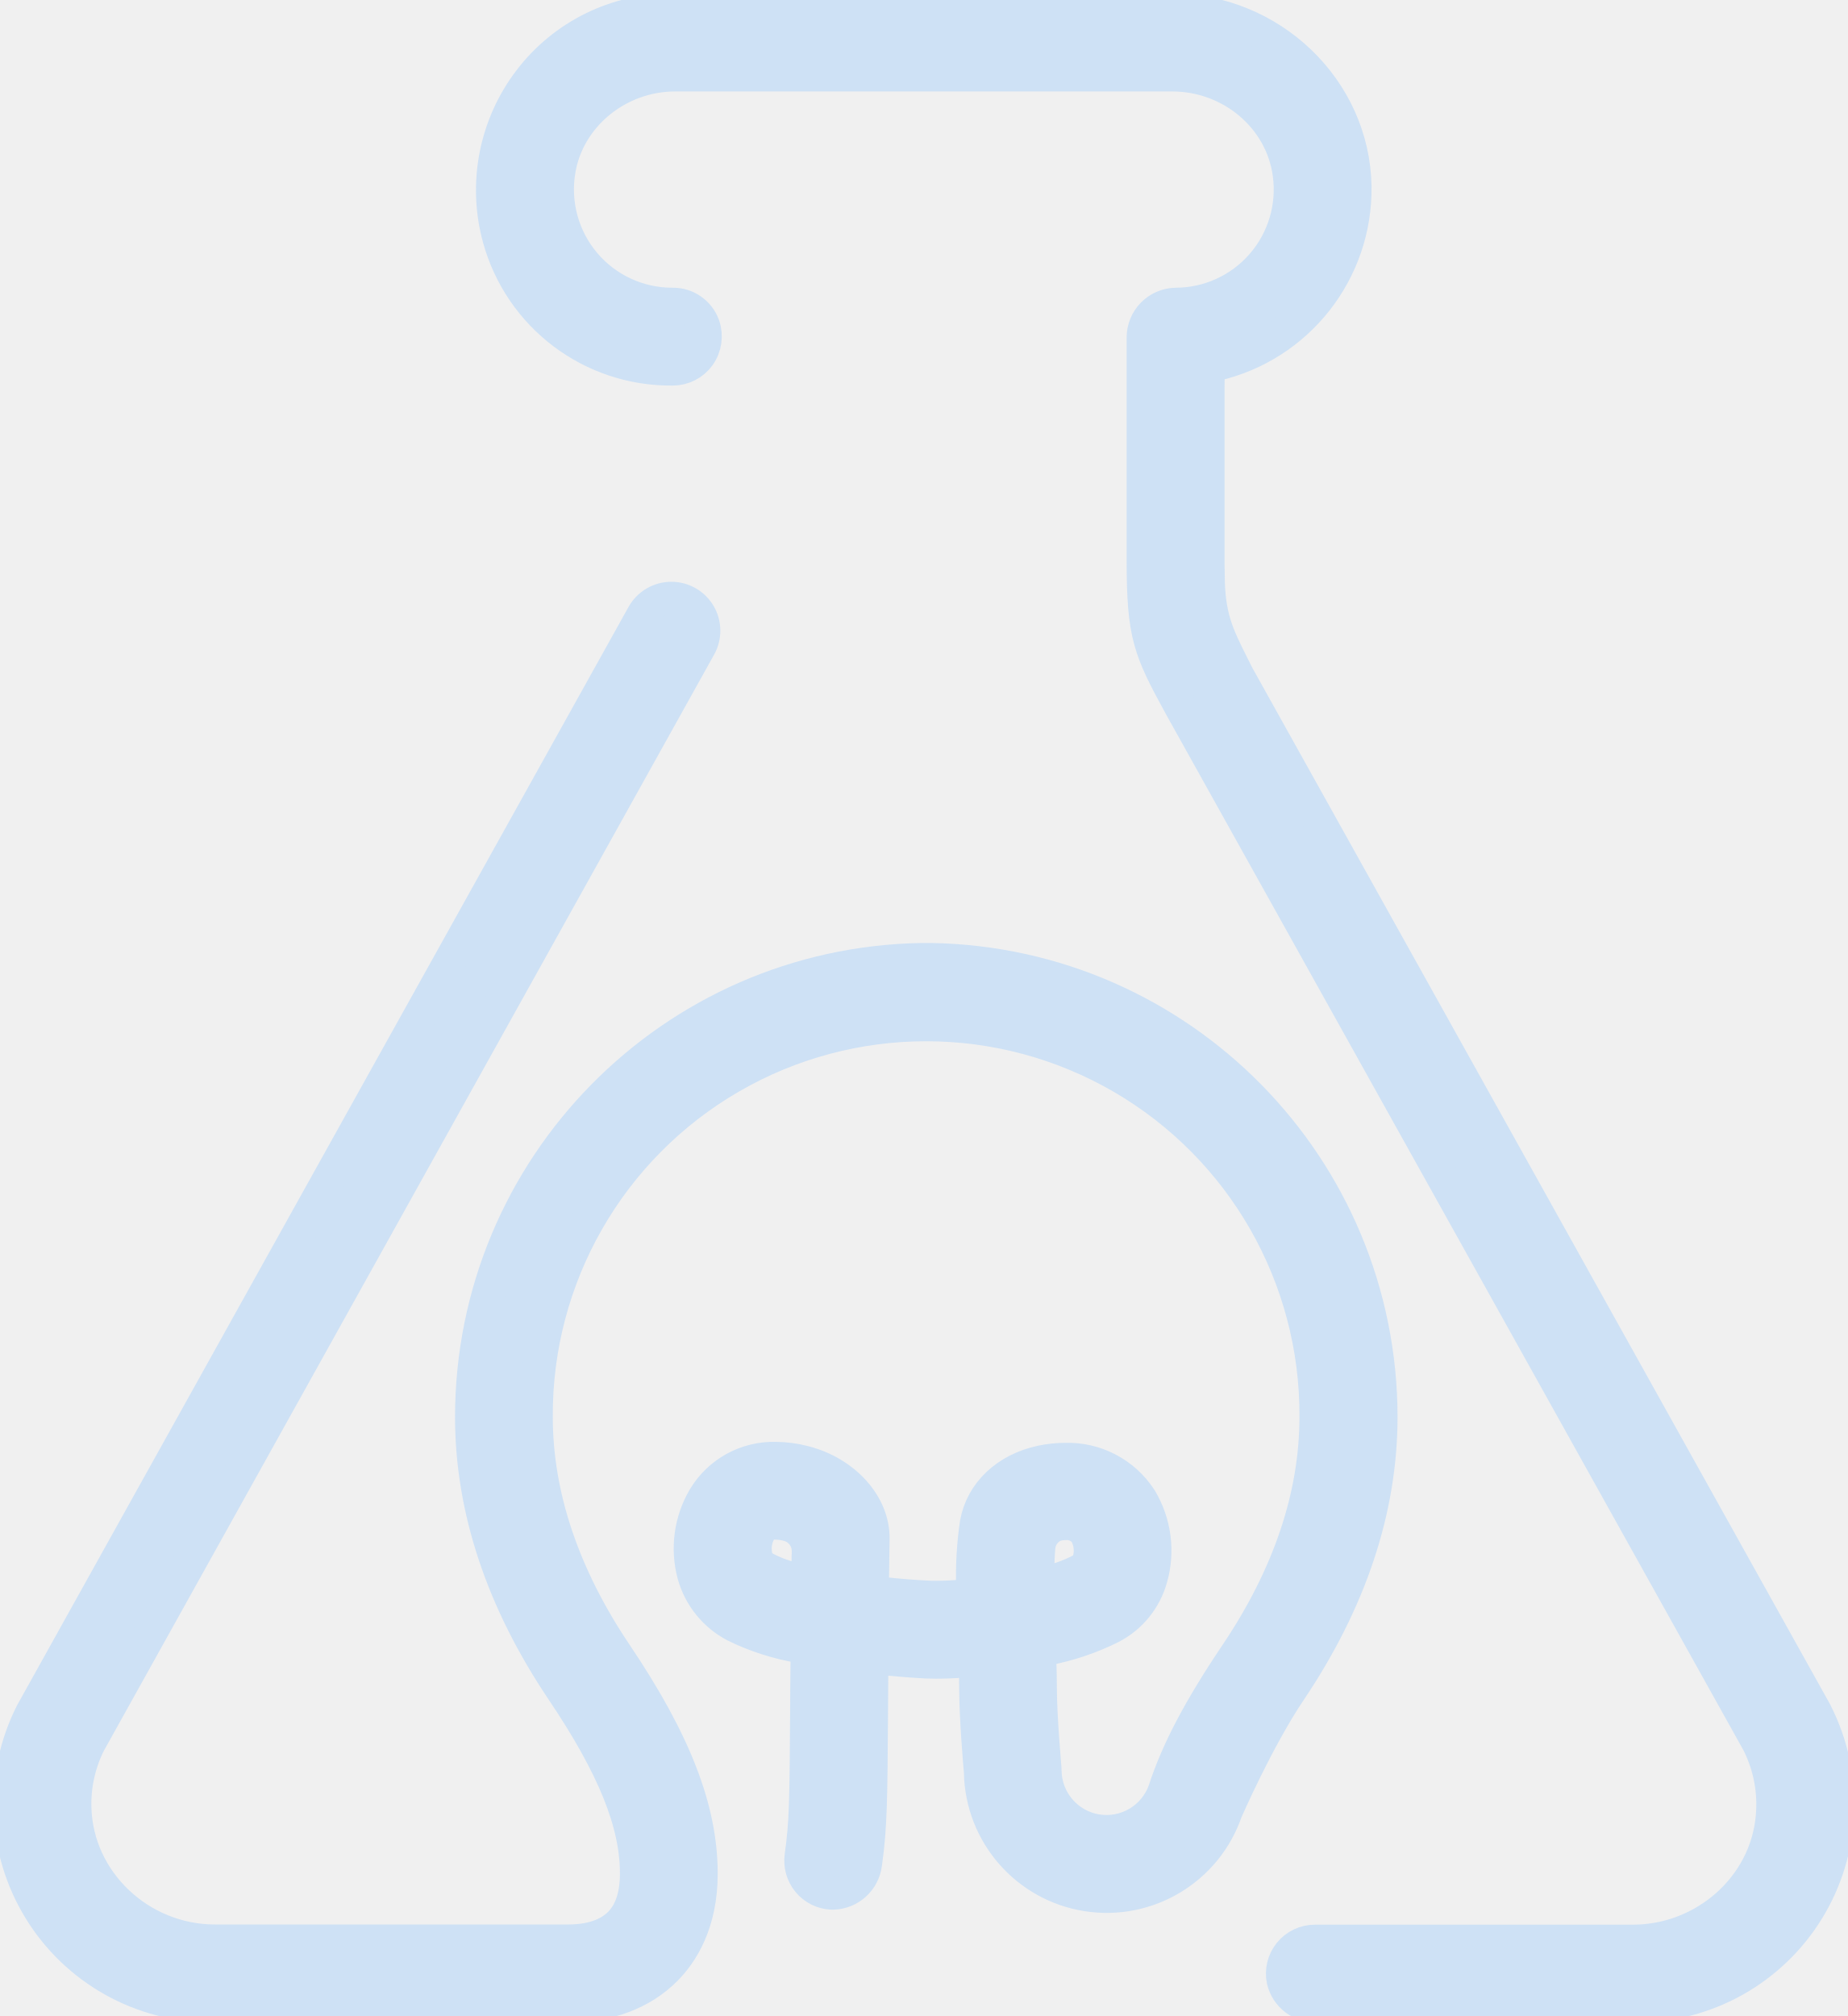
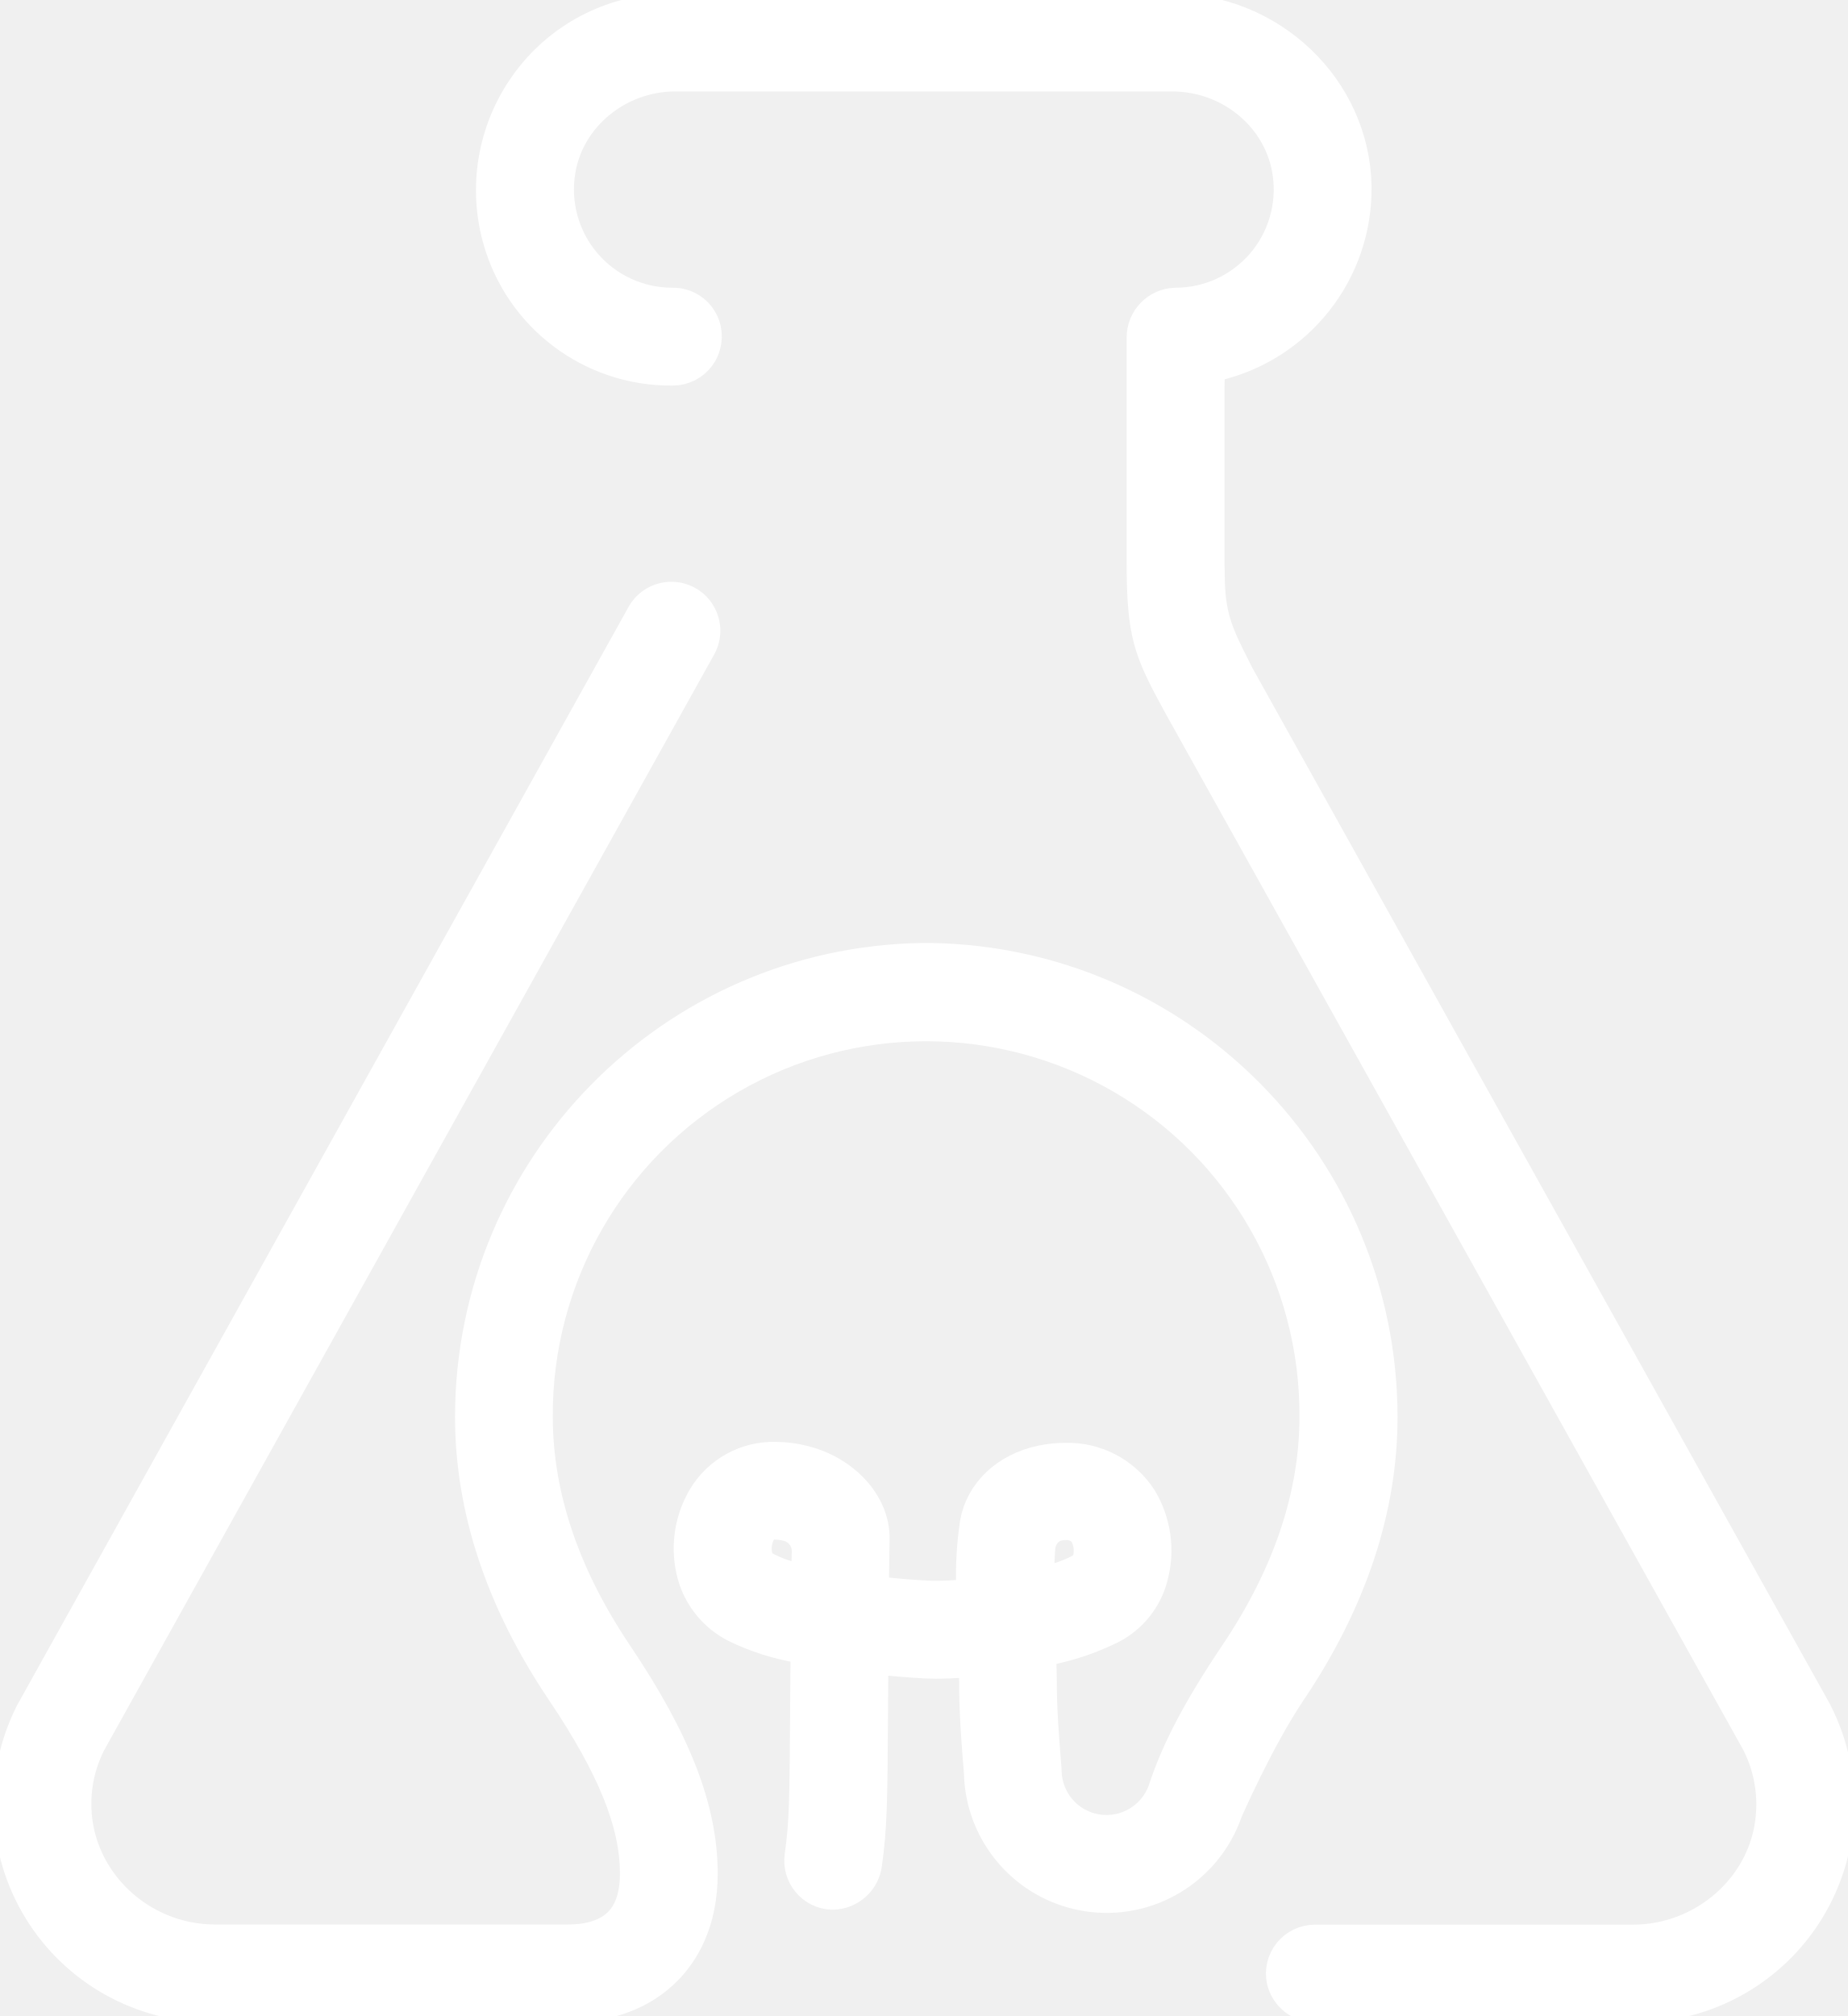
<svg xmlns="http://www.w3.org/2000/svg" width="280.67" height="306.19" viewBox="0 0 280.67 306.19">
  <g id="ideenlabor-logo-bildmarke-weiss" transform="translate(-104.77 1.48)">
-     <path id="Pfad_16" data-name="Pfad 16" d="M380.52,258.48,292.81,101.15c-.3-.6-.55-1.11-.8-1.59-2.31-4.61-3.7-7.39-3.7-13.82,0-.21,0-.42-.01-.63,0-.25-.02-.49-.02-.74V57.36l.02-1.55c0-.74,0-1.66,1.06-1.9a27.4,27.4,0,0,0,21.25-27.09C310.35,12.04,297.8.02,282.63.02H206.86a27.129,27.129,0,0,0-21.62,10.66,27.517,27.517,0,0,0-4.69,24,27.064,27.064,0,0,0,26.34,19.9h.08a4.951,4.951,0,0,0,4-2.04,5.012,5.012,0,0,0,.66-4.58,4.9,4.9,0,0,0-4.69-3.24h-.08a17.426,17.426,0,0,1-17.17-20.3c1.35-8.27,8.93-14.51,17.64-14.51h75.5c8.94,0,16.57,6.43,17.75,14.95a17.418,17.418,0,0,1-17.24,19.86,5.06,5.06,0,0,0-4.93,5.09V83.68c0,11.34.98,13.53,5.59,21.98l87.83,157.55a20.743,20.743,0,0,1,2.13,11.35c-.95,10.53-10.25,18.78-21.17,18.78H304.5a4.935,4.935,0,0,0-4.83,5.94,5.088,5.088,0,0,0,5.11,3.93H353.3a30.655,30.655,0,0,0,27.32-44.53l-.09-.17Z" fill="#cee1f5" stroke="#cee1f5" stroke-width="5" />
-     <path id="Pfad_17" data-name="Pfad 17" d="M314.56,213.71a69.56,69.56,0,0,0-68.37-69.47h-1.38a69.559,69.559,0,0,0-68.42,69.47c0,13.97,4.65,27.95,13.81,41.57,7.75,11.52,11.22,20.07,11.24,27.73.01,3.38-.84,5.95-2.53,7.65-2.18,2.19-5.44,2.65-7.78,2.65H137.42c-11.4,0-20.93-9.03-21.26-20.13a20.537,20.537,0,0,1,2.19-9.95L211.07,96.71a4.935,4.935,0,0,0-4.32-7.33,4.942,4.942,0,0,0-4.32,2.54L109.68,258.5c-.03.05-.06.11-.09.16a30.655,30.655,0,0,0,27.32,44.53h54.2c6.04,0,11.15-1.92,14.77-5.55,2.48-2.49,5.44-7.05,5.41-14.65-.03-9.73-4.02-19.98-12.92-33.21-8.05-11.96-12.13-24.09-12.13-36.06a59.211,59.211,0,1,1,118.42,0c0,11.97-4.08,24.1-12.13,36.06-5.55,8.25-8.91,14.62-10.88,20.67a9.324,9.324,0,0,1-18.12-2.99,3.391,3.391,0,0,0-.02-.45c0-.07-.69-7.55-.7-12.12,0-1.26-.03-2.7-.09-4.54l-.04-1.13,1.1-.24a38.129,38.129,0,0,0,9.79-3.31,12.076,12.076,0,0,0,6.07-7.51,15.234,15.234,0,0,0-1.59-11.97,13.18,13.18,0,0,0-11.52-6.03,17.38,17.38,0,0,0-3.56.38c-5.29,1.12-9.08,4.7-9.9,9.35a54.415,54.415,0,0,0-.56,9.64v1.26l-1.24.11c-1.59.14-3.03.21-4.26.21-.41,0-.81,0-1.17-.02-2.18-.1-4.71-.3-7.32-.59l-1.22-.14v-1.23q.06-3.255.1-6.92c.07-5.15-4.33-10.04-10.45-11.62a17.6,17.6,0,0,0-4.35-.58A12.3,12.3,0,0,0,211.71,226a15.178,15.178,0,0,0-1.57,11.7,12.565,12.565,0,0,0,6.33,7.77,35.944,35.944,0,0,0,9.79,3.14l1.1.22v1.12c-.04,3.36-.06,6.28-.07,8.81-.09,13.03-.11,16.52-.84,21.67a4.981,4.981,0,0,0,1.08,3.84,4.9,4.9,0,0,0,3.58,1.79h.23a5.109,5.109,0,0,0,4.92-4.51c.79-5.66.81-9.61.9-22.7.01-2.1.03-4.45.05-7.09v-1.49l1.5.15c3.93.39,6.68.53,6.7.53.49.02,1,.03,1.55.03,1.34,0,2.85-.06,4.5-.19l1.43-.11.04,1.43c.03.98.04,1.92.04,2.8.01,4.57.6,11.42.72,12.74v.1a19.192,19.192,0,0,0,37.33,5.87s4.76-10.96,9.73-18.33c9.16-13.62,13.81-27.6,13.81-41.57Zm-87.07,23.38-.02,1.71-1.66-.4a17.743,17.743,0,0,1-4.48-1.54c-.08-.04-.16-.09-.24-.13a2.625,2.625,0,0,1-1.44-1.73,5.387,5.387,0,0,1,.5-3.86,2.616,2.616,0,0,1,2.48-1.28,7.576,7.576,0,0,1,1.89.28,4.1,4.1,0,0,1,3.02,4.06l-.04,2.89Zm34.92.33c.02-1.49.07-2.74.16-3.82a4.032,4.032,0,0,1,2.28-3.36,5.1,5.1,0,0,1,1.74-.31,3.525,3.525,0,0,1,3.06,1.38,5.469,5.469,0,0,1,.55,4.09,2.225,2.225,0,0,1-1.09,1.48c-.1.05-.19.1-.29.15a20.152,20.152,0,0,1-4.7,1.72l-1.73.46.02-1.79Z" fill="#cee1f5" stroke="#cee1f5" stroke-width="5" />
+     <path id="Pfad_16" data-name="Pfad 16" d="M380.52,258.48,292.81,101.15c-.3-.6-.55-1.11-.8-1.59-2.31-4.61-3.7-7.39-3.7-13.82,0-.21,0-.42-.01-.63,0-.25-.02-.49-.02-.74V57.36l.02-1.55c0-.74,0-1.66,1.06-1.9a27.4,27.4,0,0,0,21.25-27.09C310.35,12.04,297.8.02,282.63.02H206.86a27.129,27.129,0,0,0-21.62,10.66,27.517,27.517,0,0,0-4.69,24,27.064,27.064,0,0,0,26.34,19.9h.08a4.951,4.951,0,0,0,4-2.04,5.012,5.012,0,0,0,.66-4.58,4.9,4.9,0,0,0-4.69-3.24h-.08a17.426,17.426,0,0,1-17.17-20.3c1.35-8.27,8.93-14.51,17.64-14.51h75.5c8.94,0,16.57,6.43,17.75,14.95a17.418,17.418,0,0,1-17.24,19.86,5.06,5.06,0,0,0-4.93,5.09V83.68c0,11.34.98,13.53,5.59,21.98l87.83,157.55a20.743,20.743,0,0,1,2.13,11.35c-.95,10.53-10.25,18.78-21.17,18.78H304.5a4.935,4.935,0,0,0-4.83,5.94,5.088,5.088,0,0,0,5.11,3.93H353.3a30.655,30.655,0,0,0,27.32-44.53l-.09-.17Z" fill="#ffffff" stroke="#ffffff" stroke-width="5" />
+     <path id="Pfad_17" data-name="Pfad 17" d="M314.56,213.71a69.56,69.56,0,0,0-68.37-69.47h-1.38a69.559,69.559,0,0,0-68.42,69.47c0,13.97,4.65,27.95,13.81,41.57,7.75,11.52,11.22,20.07,11.24,27.73.01,3.38-.84,5.95-2.53,7.65-2.18,2.19-5.44,2.65-7.78,2.65H137.42c-11.4,0-20.93-9.03-21.26-20.13a20.537,20.537,0,0,1,2.19-9.95L211.07,96.71a4.935,4.935,0,0,0-4.32-7.33,4.942,4.942,0,0,0-4.32,2.54L109.68,258.5c-.03.05-.06.11-.09.16a30.655,30.655,0,0,0,27.32,44.53h54.2c6.04,0,11.15-1.92,14.77-5.55,2.48-2.49,5.44-7.05,5.41-14.65-.03-9.73-4.02-19.98-12.92-33.21-8.05-11.96-12.13-24.09-12.13-36.06a59.211,59.211,0,1,1,118.42,0c0,11.97-4.08,24.1-12.13,36.06-5.55,8.25-8.91,14.62-10.88,20.67a9.324,9.324,0,0,1-18.12-2.99,3.391,3.391,0,0,0-.02-.45c0-.07-.69-7.55-.7-12.12,0-1.26-.03-2.7-.09-4.54l-.04-1.13,1.1-.24a38.129,38.129,0,0,0,9.79-3.31,12.076,12.076,0,0,0,6.07-7.51,15.234,15.234,0,0,0-1.59-11.97,13.18,13.18,0,0,0-11.52-6.03,17.38,17.38,0,0,0-3.56.38c-5.29,1.12-9.08,4.7-9.9,9.35a54.415,54.415,0,0,0-.56,9.64v1.26l-1.24.11c-1.59.14-3.03.21-4.26.21-.41,0-.81,0-1.17-.02-2.18-.1-4.71-.3-7.32-.59l-1.22-.14v-1.23q.06-3.255.1-6.92c.07-5.15-4.33-10.04-10.45-11.62a17.6,17.6,0,0,0-4.35-.58A12.3,12.3,0,0,0,211.71,226a15.178,15.178,0,0,0-1.57,11.7,12.565,12.565,0,0,0,6.33,7.77,35.944,35.944,0,0,0,9.79,3.14l1.1.22v1.12c-.04,3.36-.06,6.28-.07,8.81-.09,13.03-.11,16.52-.84,21.67a4.981,4.981,0,0,0,1.08,3.84,4.9,4.9,0,0,0,3.58,1.79h.23a5.109,5.109,0,0,0,4.92-4.51c.79-5.66.81-9.61.9-22.7.01-2.1.03-4.45.05-7.09v-1.49l1.5.15c3.93.39,6.68.53,6.7.53.49.02,1,.03,1.55.03,1.34,0,2.85-.06,4.5-.19l1.43-.11.04,1.43c.03.98.04,1.92.04,2.8.01,4.57.6,11.42.72,12.74v.1a19.192,19.192,0,0,0,37.33,5.87s4.76-10.96,9.73-18.33c9.16-13.62,13.81-27.6,13.81-41.57Zm-87.07,23.38-.02,1.71-1.66-.4a17.743,17.743,0,0,1-4.48-1.54c-.08-.04-.16-.09-.24-.13a2.625,2.625,0,0,1-1.44-1.73,5.387,5.387,0,0,1,.5-3.86,2.616,2.616,0,0,1,2.48-1.28,7.576,7.576,0,0,1,1.89.28,4.1,4.1,0,0,1,3.02,4.06l-.04,2.89Zm34.92.33c.02-1.49.07-2.74.16-3.82a4.032,4.032,0,0,1,2.28-3.36,5.1,5.1,0,0,1,1.74-.31,3.525,3.525,0,0,1,3.06,1.38,5.469,5.469,0,0,1,.55,4.09,2.225,2.225,0,0,1-1.09,1.48c-.1.05-.19.1-.29.15a20.152,20.152,0,0,1-4.7,1.72l-1.73.46.02-1.79Z" fill="#ffffff" stroke="#ffffff" stroke-width="5" />
  </g>
</svg>
